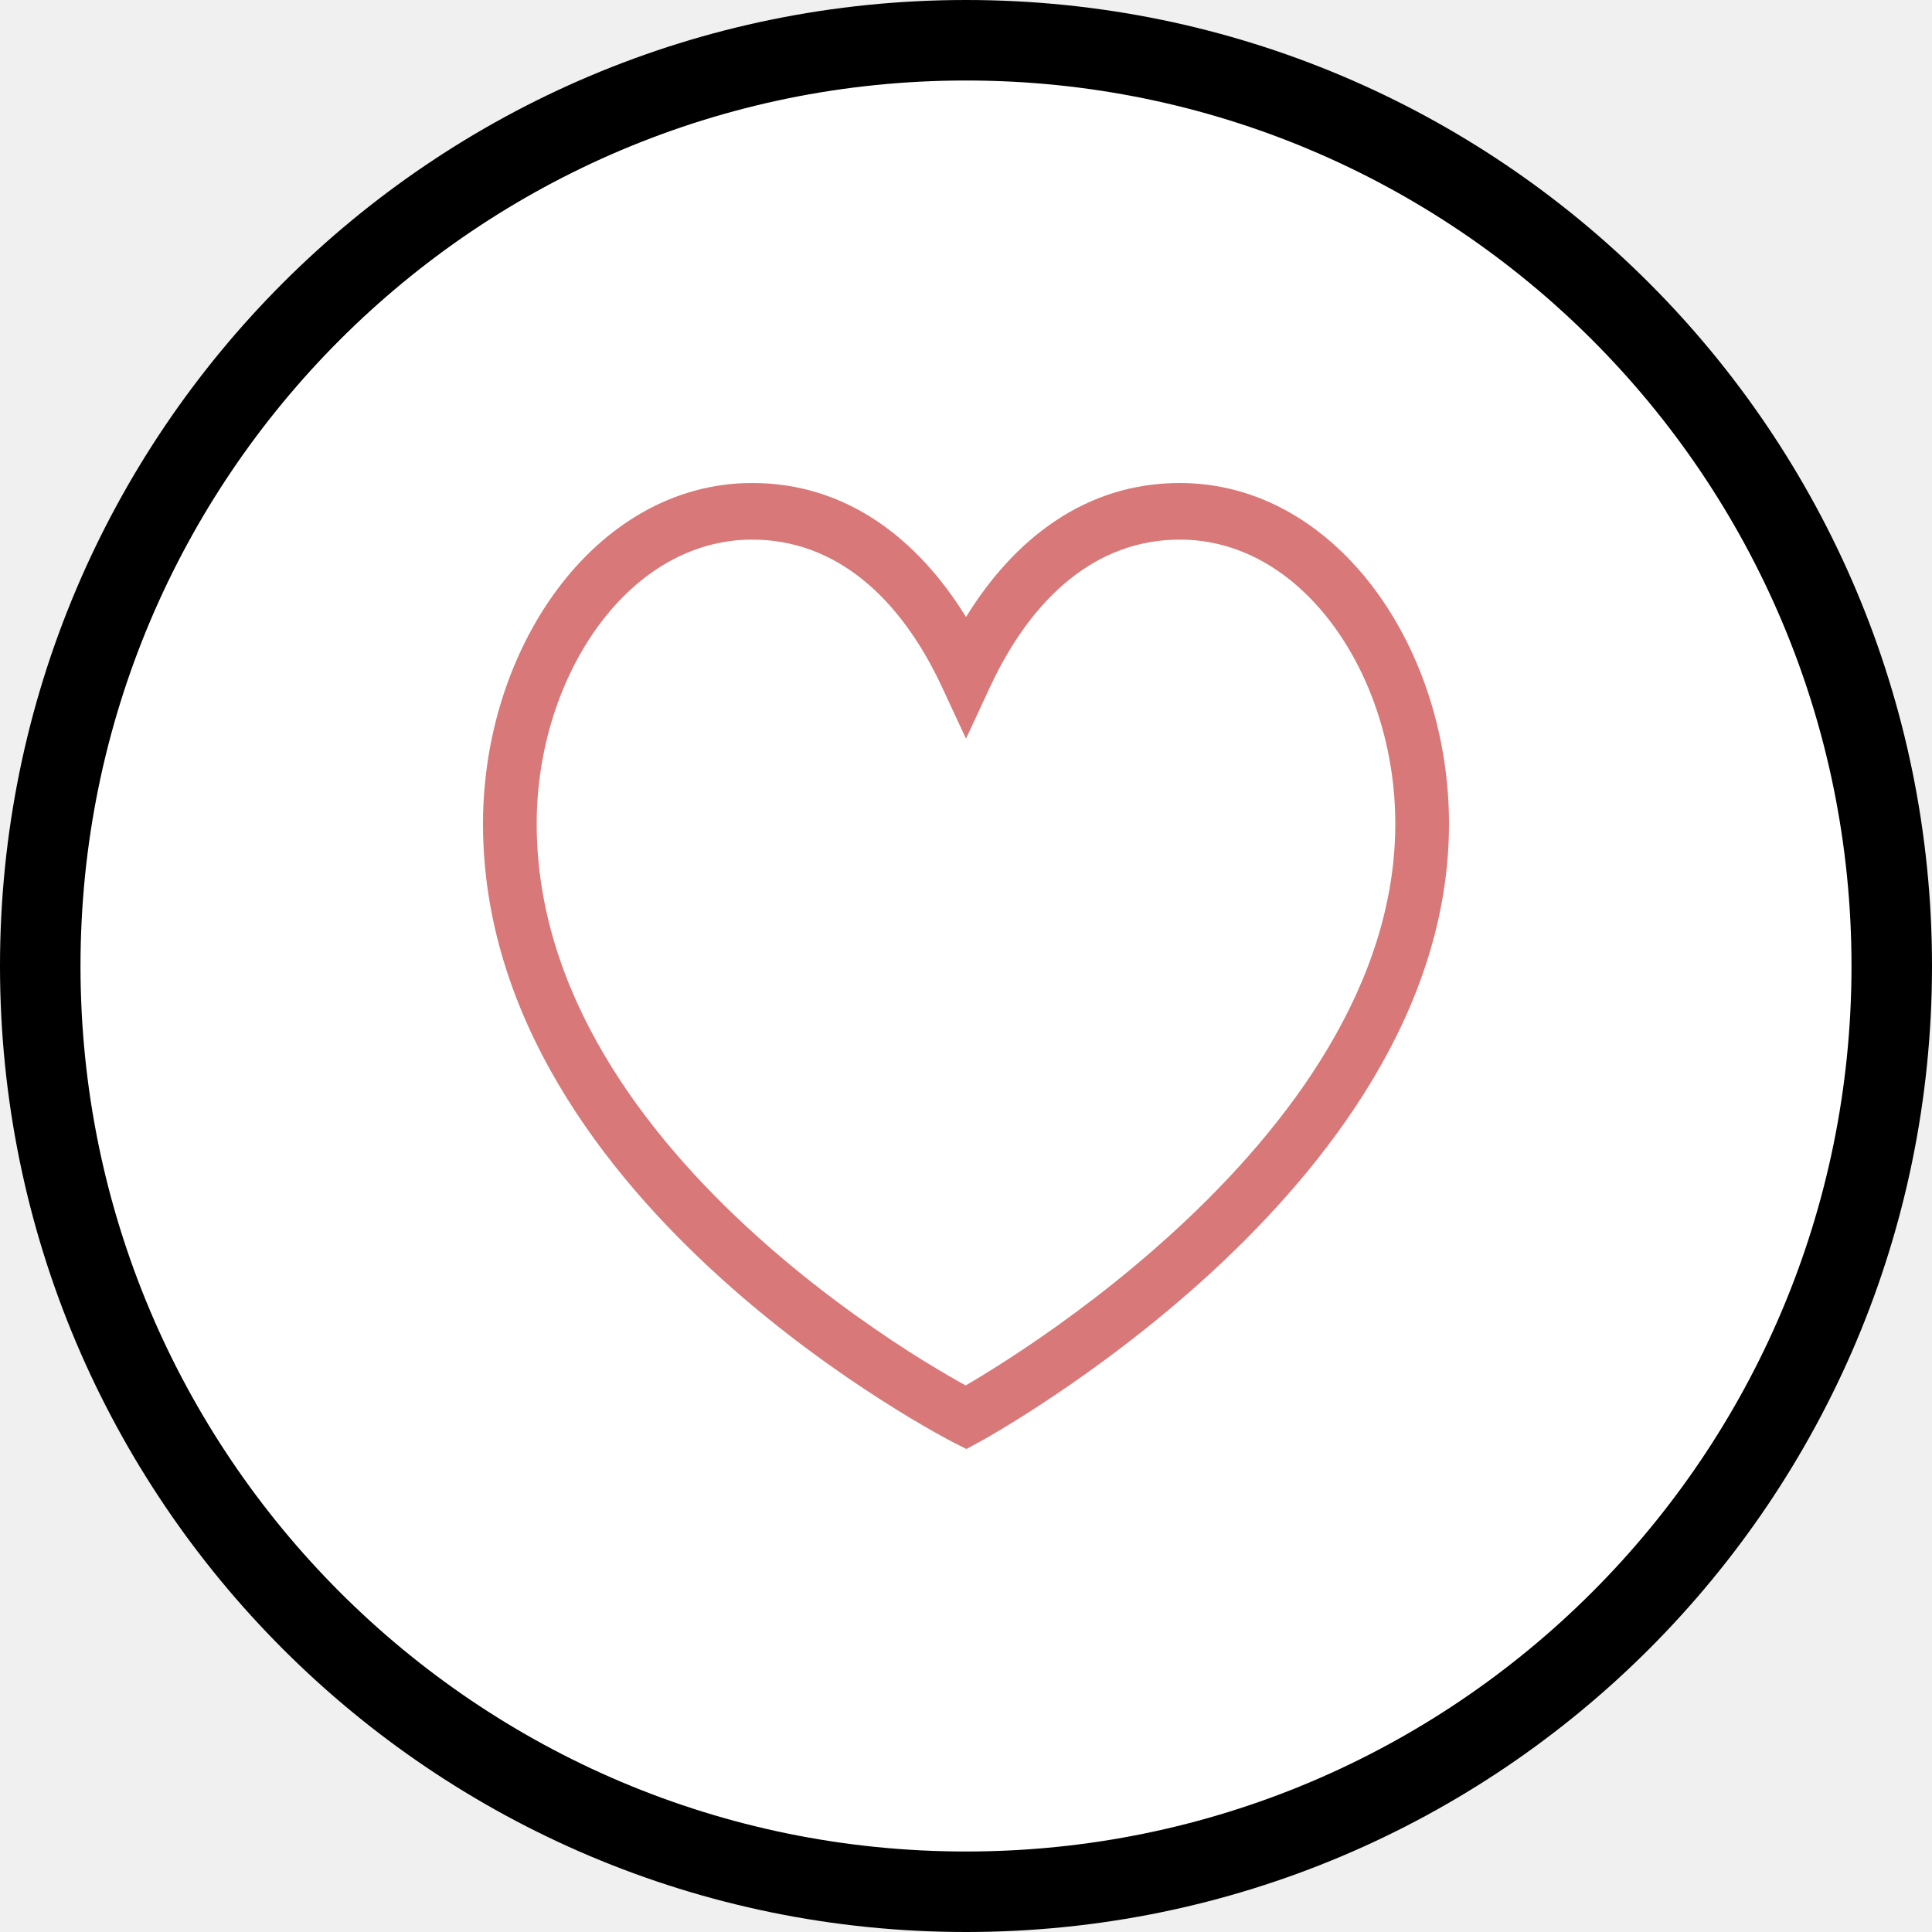
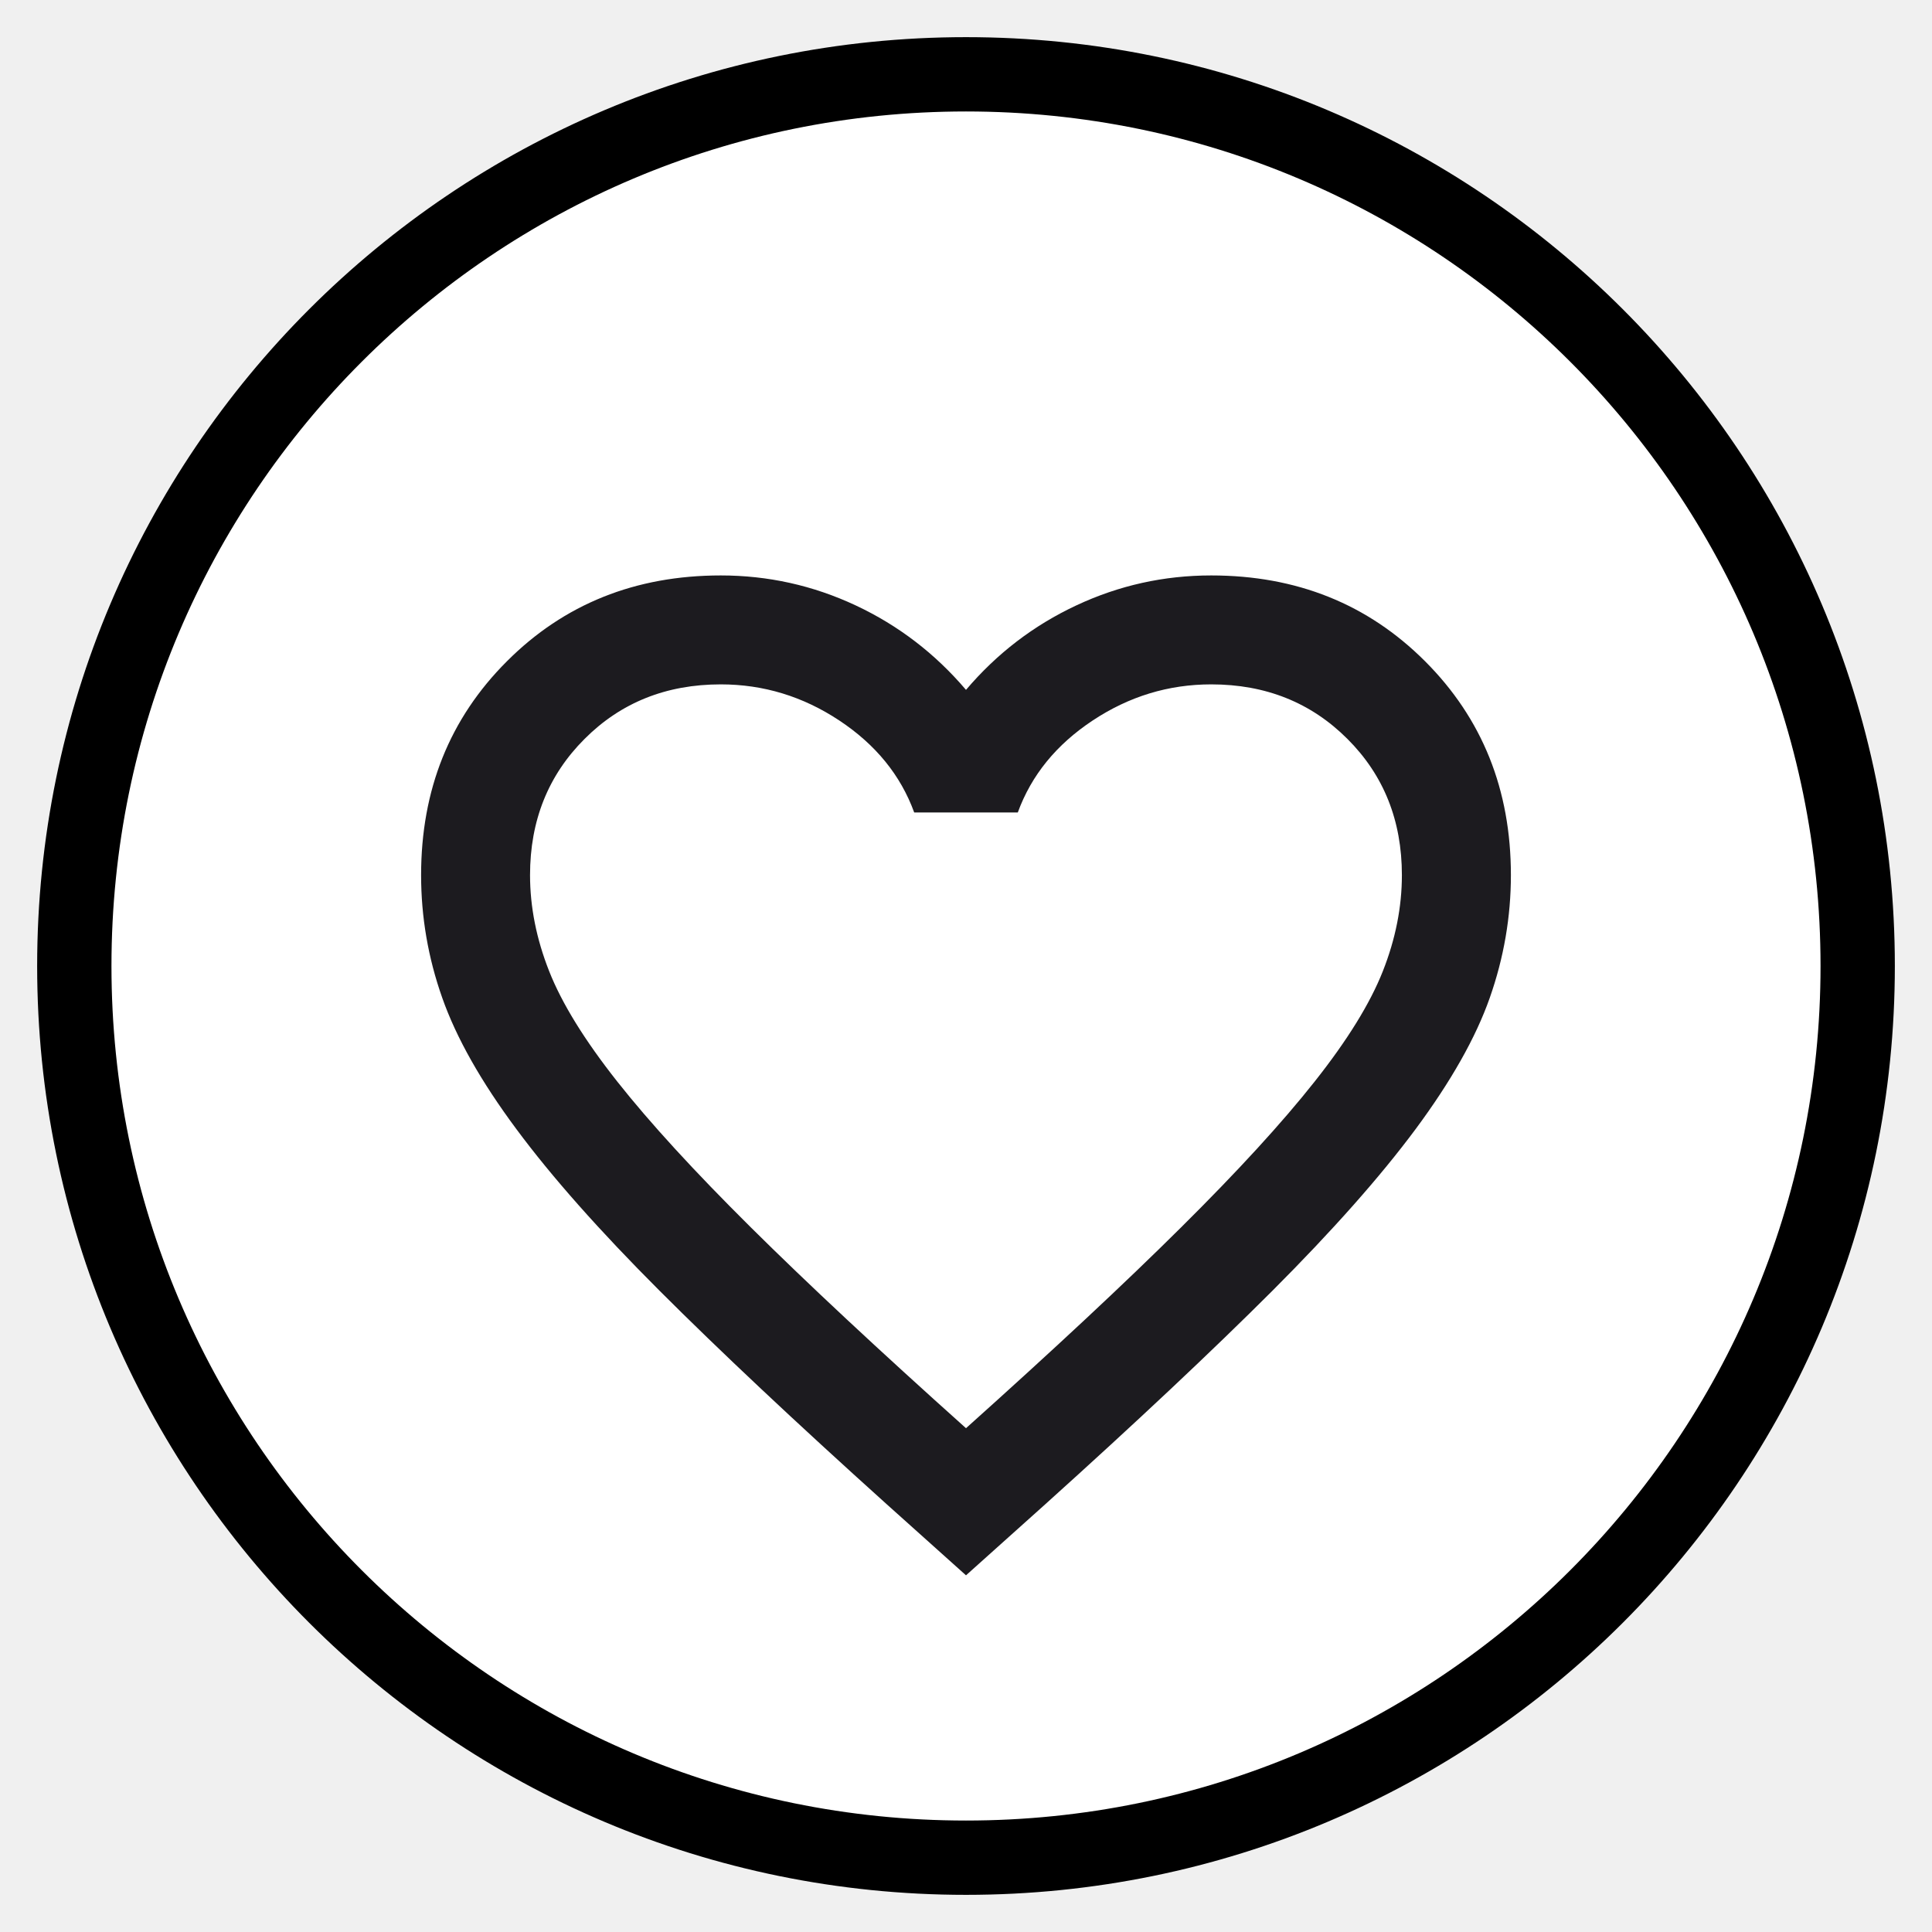
- <svg xmlns="http://www.w3.org/2000/svg" width="24" height="24" viewBox="0 0 24 24" fill="none">
-   <rect x="0.5" y="0.5" width="23" height="23" rx="11.5" fill="white" />
-   <rect x="0.5" y="0.5" width="23" height="23" rx="11.5" stroke="black" />
-   <path fill-rule="evenodd" clip-rule="evenodd" d="M7.448 7.754C6.962 8.408 6.667 9.301 6.667 10.233C6.667 12.323 7.988 14.077 9.384 15.339C10.075 15.964 10.767 16.453 11.287 16.787C11.547 16.953 11.764 17.08 11.914 17.165C11.944 17.182 11.971 17.197 11.996 17.21C12.021 17.196 12.049 17.179 12.08 17.161C12.23 17.071 12.447 16.938 12.707 16.764C13.229 16.416 13.922 15.909 14.614 15.271C16.015 13.982 17.333 12.228 17.333 10.233C17.333 9.301 17.038 8.408 16.552 7.755C16.067 7.103 15.405 6.703 14.656 6.703C13.622 6.703 12.82 7.414 12.299 8.533L12 9.176L11.701 8.533C11.18 7.414 10.378 6.703 9.344 6.703C8.596 6.703 7.933 7.103 7.448 7.754ZM12 17.607C11.855 17.924 11.855 17.924 11.855 17.924L11.854 17.923L11.85 17.921L11.836 17.914C11.825 17.908 11.808 17.899 11.786 17.888C11.742 17.864 11.679 17.83 11.599 17.785C11.44 17.695 11.213 17.562 10.942 17.388C10.4 17.041 9.675 16.53 8.95 15.873C7.512 14.572 6 12.639 6 10.233C6 9.151 6.34 8.104 6.924 7.32C7.509 6.534 8.352 6 9.344 6C10.512 6 11.4 6.691 12 7.665C12.6 6.691 13.488 6 14.656 6C15.648 6 16.491 6.534 17.076 7.32C17.66 8.104 18 9.151 18 10.233C18 12.548 16.485 14.482 15.053 15.802C14.328 16.469 13.605 16.997 13.064 17.358C12.793 17.539 12.566 17.679 12.407 17.774C12.328 17.821 12.265 17.857 12.221 17.882C12.2 17.894 12.183 17.904 12.171 17.91L12.158 17.917L12.154 17.919L12.153 17.92L12.152 17.92C12.152 17.92 12.152 17.92 12 17.607ZM12 17.607L12.152 17.92L12.005 18L11.855 17.924L12 17.607Z" fill="#D87878" />
+ <svg xmlns="http://www.w3.org/2000/svg" width="26" height="26" viewBox="0 0 26 26" fill="none">
+   <circle cx="13" cy="13" r="12" fill="white" stroke="black" />
+   <mask id="mask0_516_1227" style="mask-type:alpha" maskUnits="userSpaceOnUse" x="4" y="5" width="18" height="19">
+     <path d="M4.2 5.8H21.8V23.4H4.2V5.8Z" fill="#D9D9D9" />
+   </mask>
+   <g mask="url(#mask0_516_1227)">
+     <path d="M13 21.2L11.937 20.247C10.702 19.135 9.681 18.175 8.875 17.369C8.068 16.562 7.426 15.838 6.95 15.196C6.473 14.554 6.14 13.965 5.951 13.427C5.761 12.889 5.667 12.339 5.667 11.777C5.667 10.628 6.051 9.669 6.822 8.899C7.591 8.129 8.551 7.744 9.7 7.744C10.335 7.744 10.94 7.878 11.515 8.147C12.089 8.416 12.584 8.795 13 9.284C13.415 8.795 13.91 8.416 14.485 8.147C15.059 7.878 15.664 7.744 16.3 7.744C17.449 7.744 18.408 8.129 19.178 8.899C19.948 9.669 20.333 10.628 20.333 11.777C20.333 12.339 20.238 12.889 20.049 13.427C19.86 13.965 19.526 14.554 19.05 15.196C18.573 15.838 17.931 16.562 17.125 17.369C16.318 18.175 15.298 19.135 14.063 20.247L13 21.2ZM13 19.22C14.173 18.169 15.139 17.268 15.896 16.516C16.654 15.764 17.253 15.111 17.693 14.554C18.133 13.998 18.439 13.503 18.61 13.069C18.781 12.636 18.866 12.205 18.866 11.777C18.866 11.043 18.622 10.432 18.133 9.944C17.644 9.455 17.033 9.21 16.3 9.21C15.725 9.21 15.194 9.372 14.705 9.696C14.216 10.02 13.88 10.432 13.697 10.934H12.303C12.12 10.432 11.784 10.02 11.295 9.696C10.806 9.372 10.274 9.21 9.7 9.21C8.966 9.21 8.355 9.455 7.867 9.944C7.378 10.432 7.133 11.043 7.133 11.777C7.133 12.205 7.219 12.636 7.39 13.069C7.561 13.503 7.867 13.998 8.306 14.554C8.746 15.111 9.345 15.764 10.103 16.516C10.861 17.268 11.826 18.169 13 19.22Z" fill="#1C1B1F" />
+   </g>
</svg>
